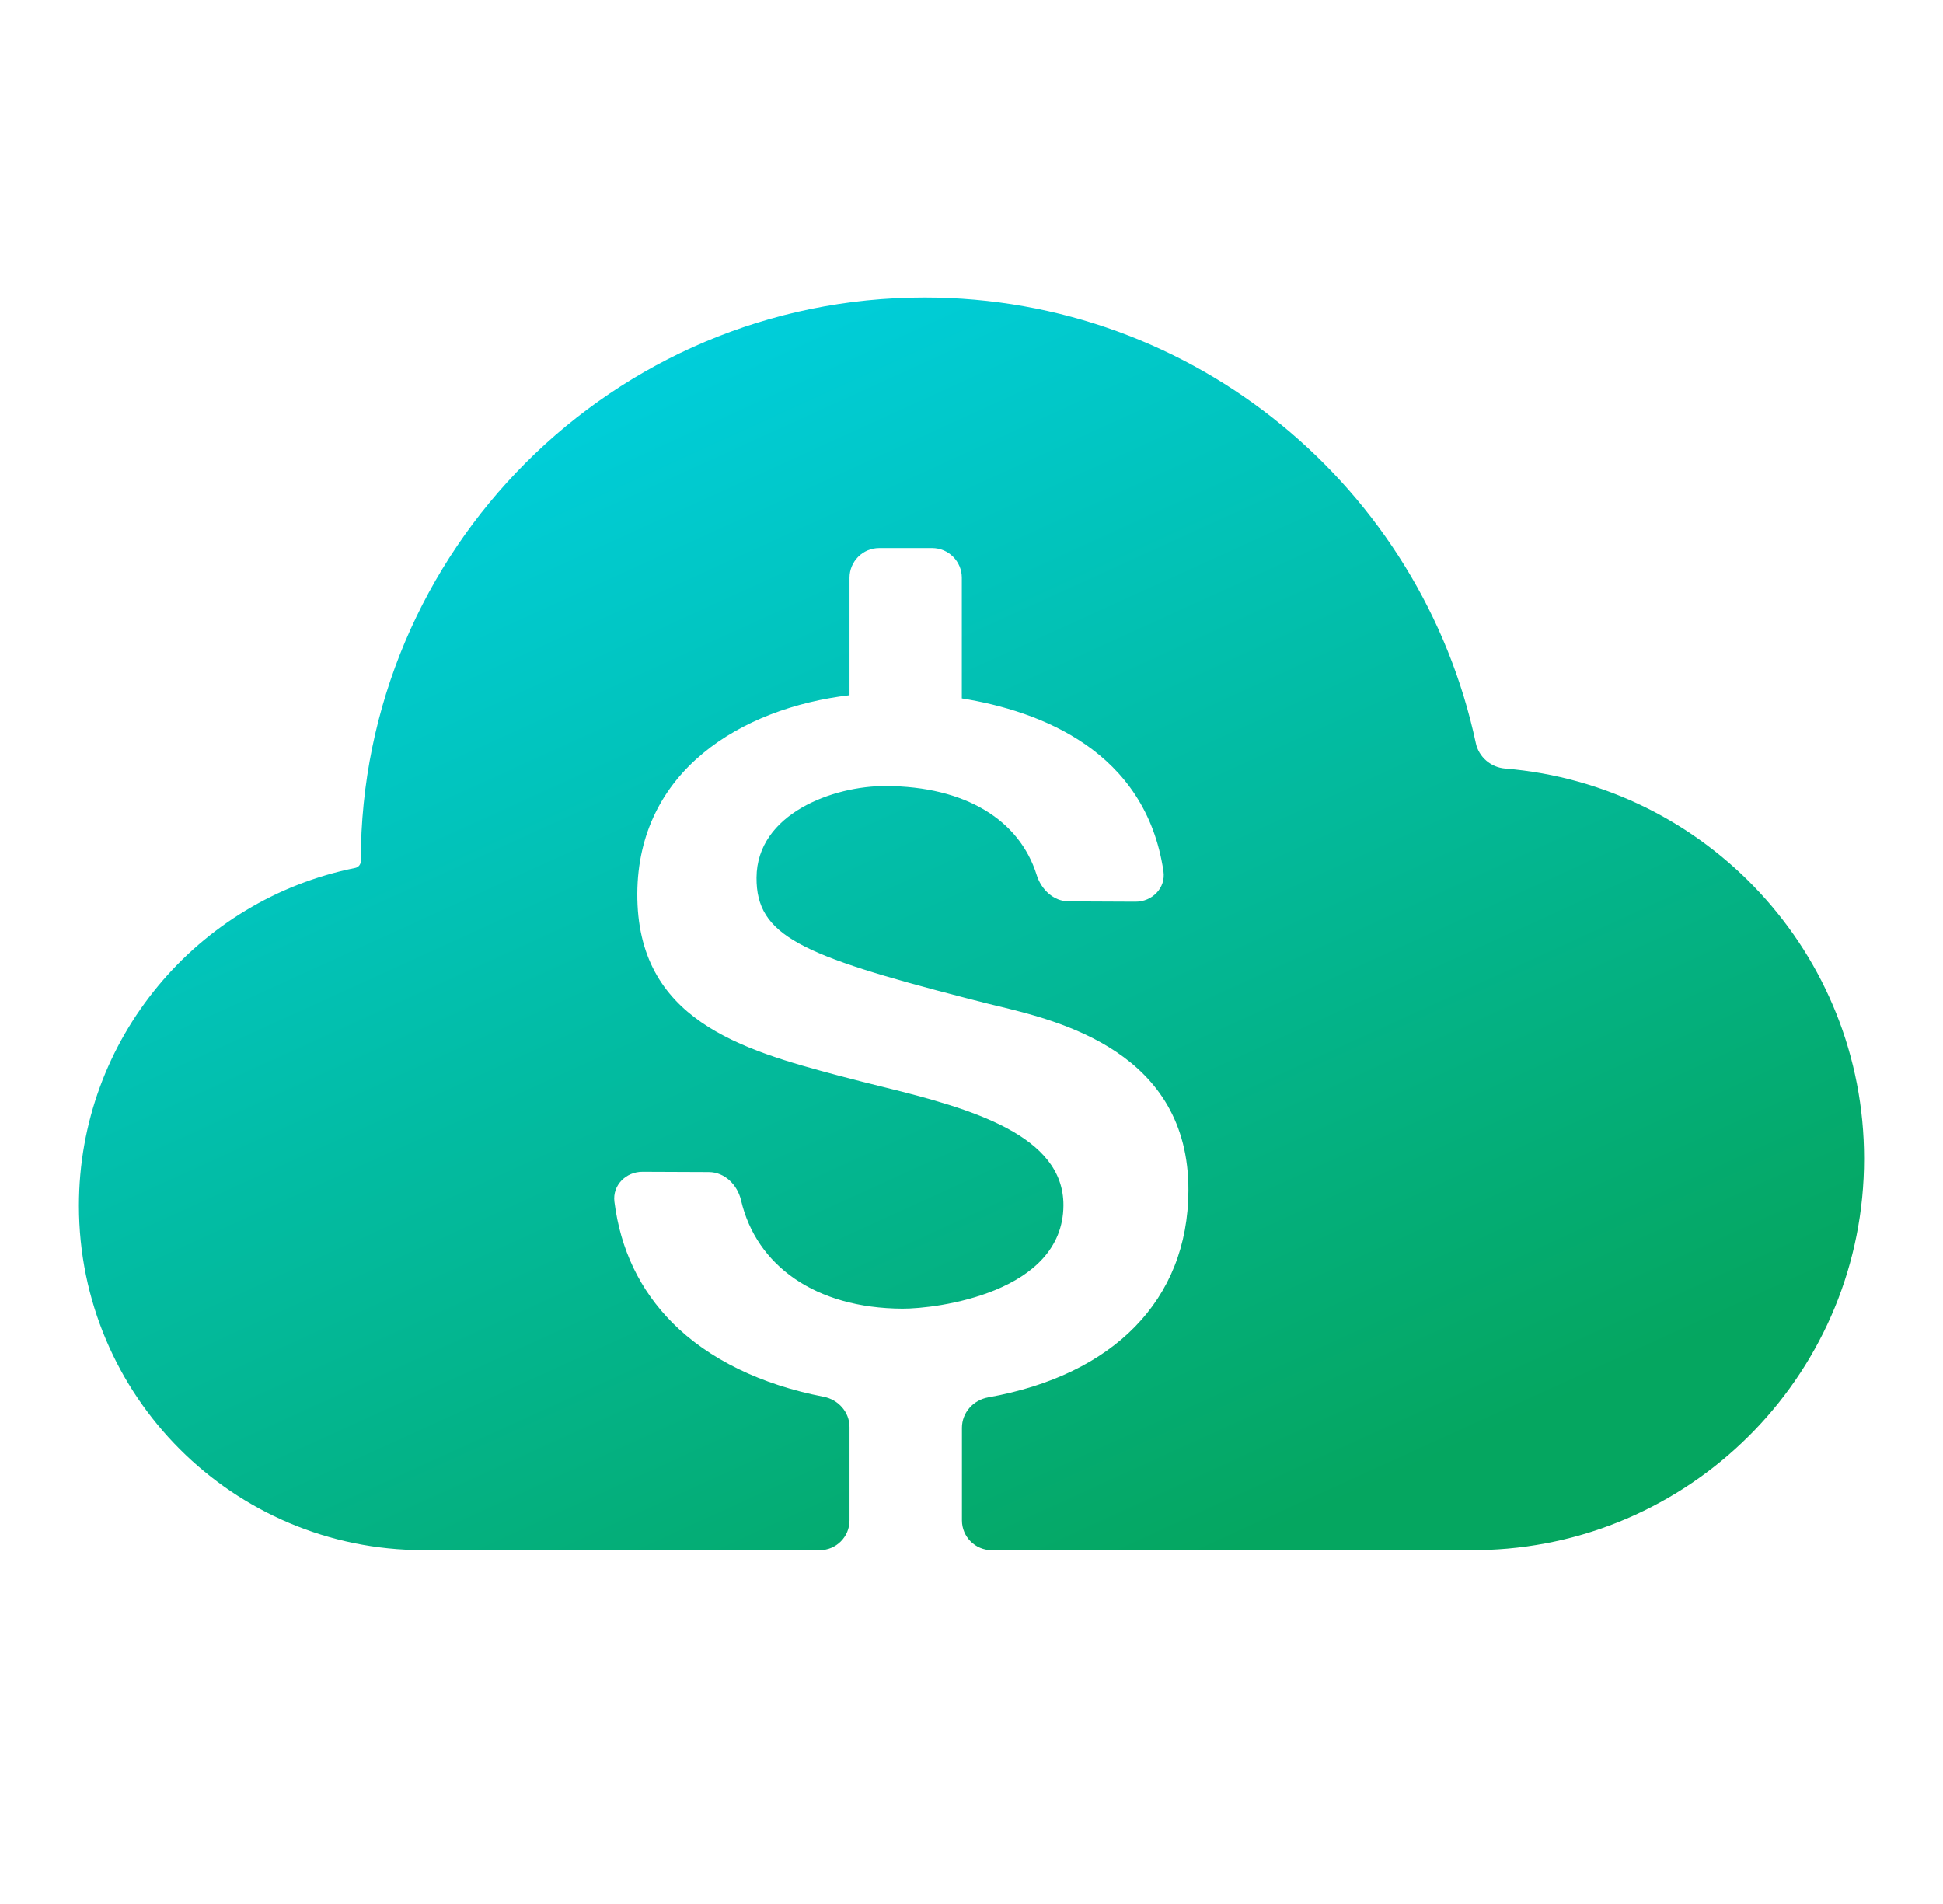
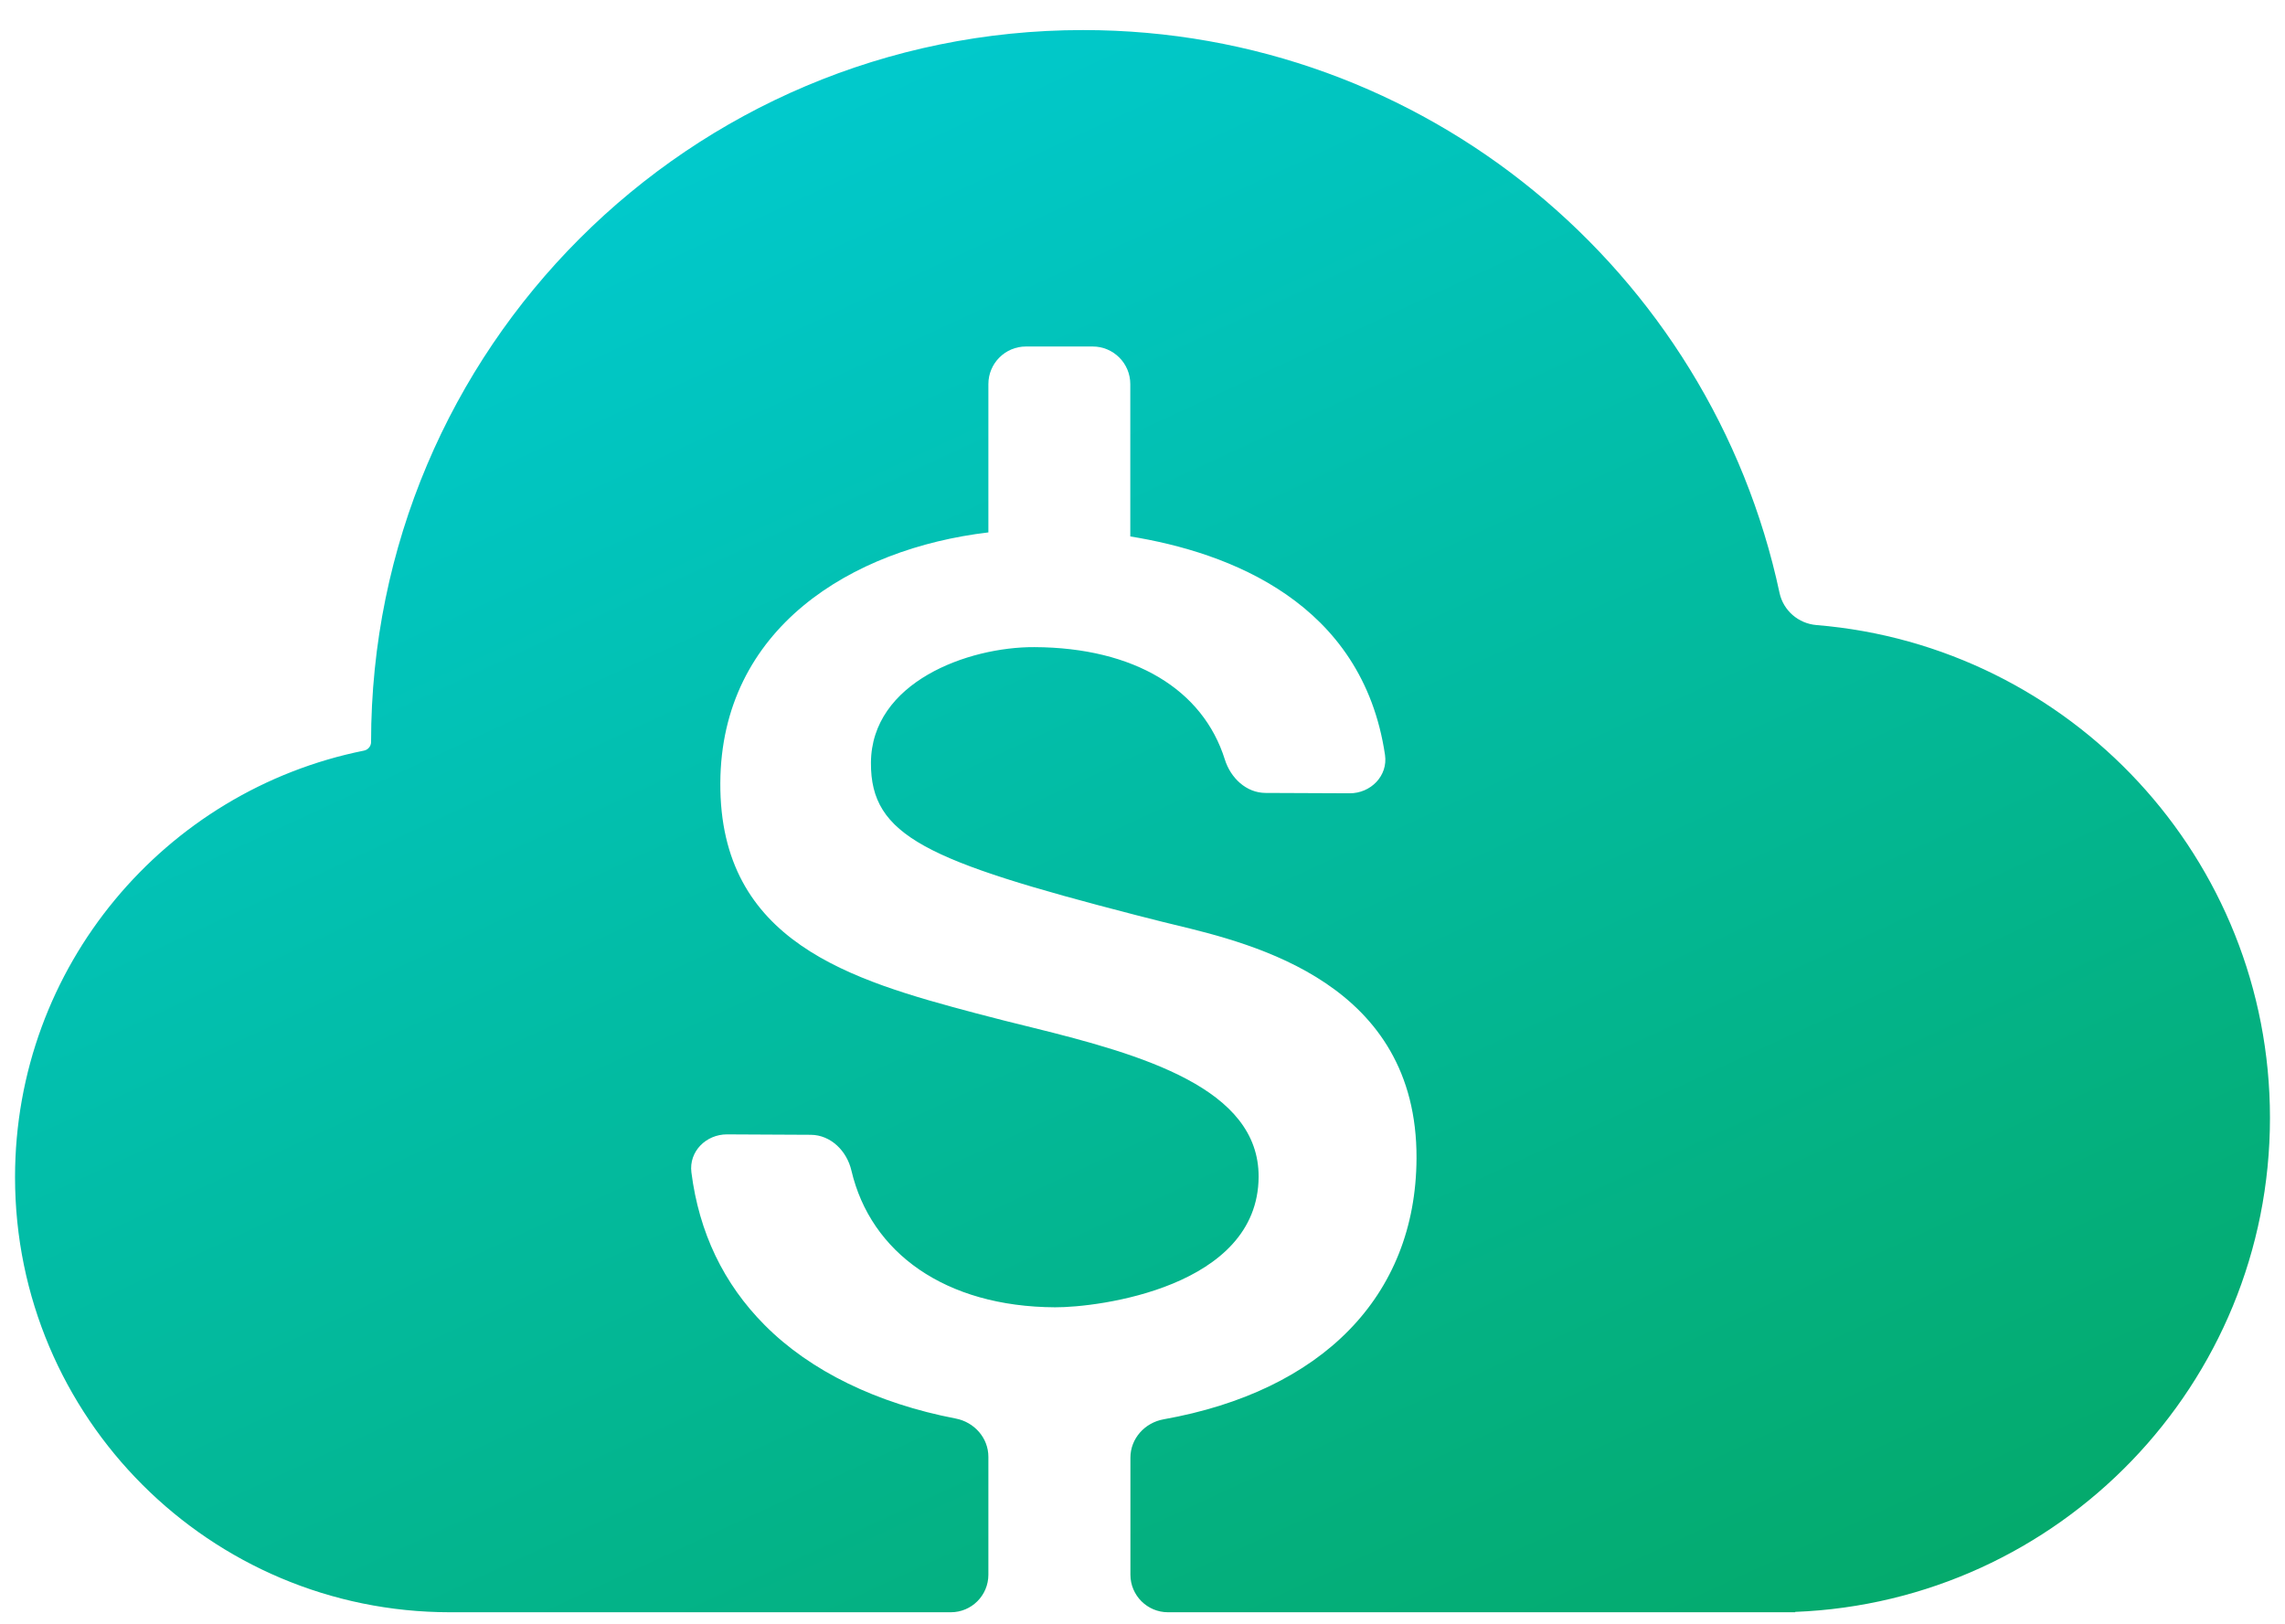
- <svg xmlns="http://www.w3.org/2000/svg" width="50" height="49" viewBox="0 0 50 49" fill="none">
-   <path d="M24.754 39.127C24.754 39.55 25.097 39.893 25.52 39.893H37.86L37.895 39.893L37.931 39.893H38.297V39.885C43.674 39.674 47.969 35.248 47.969 29.819C47.969 24.537 43.904 20.204 38.731 19.779C38.364 19.749 38.054 19.483 37.978 19.123C36.581 12.571 30.759 7.656 23.79 7.656C15.779 7.656 9.284 14.151 9.284 22.163C9.284 22.247 9.224 22.32 9.141 22.336C5.086 23.151 2.031 26.733 2.031 31.028C2.031 35.923 6 39.892 10.896 39.892L21.095 39.893C21.518 39.893 21.861 39.55 21.861 39.127V36.725C21.861 36.34 21.573 36.017 21.194 35.945C19.599 35.639 18.235 34.981 17.3 34.039C16.465 33.197 15.966 32.154 15.811 30.928C15.757 30.504 16.109 30.154 16.536 30.157L18.242 30.164C18.651 30.166 18.977 30.494 19.07 30.892C19.462 32.566 20.977 33.668 23.221 33.679C24.095 33.683 27.355 33.274 27.366 31.021C27.374 29.218 25.005 28.535 22.763 27.982C22.381 27.887 21.992 27.791 21.602 27.687C19.067 27.013 16.385 26.243 16.4 22.998C16.415 19.847 19.067 18.222 21.861 17.891V14.869C21.861 14.446 22.204 14.104 22.627 14.104H23.986C24.408 14.104 24.751 14.446 24.751 14.869V17.973C26.766 18.299 29.48 19.318 29.94 22.424C30.003 22.851 29.649 23.209 29.218 23.206L27.505 23.198C27.111 23.197 26.794 22.892 26.677 22.517C26.233 21.098 24.839 20.238 22.799 20.229C21.442 20.222 19.475 20.942 19.468 22.587C19.461 24.078 20.602 24.585 24.859 25.685L25.422 25.829C25.493 25.847 25.569 25.865 25.649 25.884C27.271 26.276 30.599 27.078 30.582 30.645C30.569 33.462 28.645 35.388 25.43 35.961C25.047 36.029 24.754 36.353 24.754 36.743V39.127Z" fill="url(#paint0_linear_792_84699)" />
+ <svg xmlns="http://www.w3.org/2000/svg" width="38" height="27" viewBox="0 0 38 27" fill="none">
+   <path d="M18.799 26.19C18.799 26.535 19.079 26.815 19.424 26.815H29.498L29.527 26.815L29.556 26.815H29.854V26.809C34.244 26.637 37.75 23.024 37.75 18.592C37.75 14.28 34.432 10.743 30.209 10.396C29.909 10.372 29.657 10.155 29.594 9.861C28.453 4.512 23.701 0.5 18.012 0.5C11.472 0.5 6.171 5.802 6.171 12.342C6.171 12.411 6.121 12.47 6.054 12.484C2.743 13.149 0.25 16.073 0.25 19.579C0.25 23.575 3.49 26.815 7.486 26.815L15.812 26.815C16.158 26.815 16.437 26.535 16.437 26.19V24.23C16.437 23.915 16.202 23.652 15.893 23.593C14.591 23.343 13.477 22.806 12.715 22.037C12.032 21.35 11.625 20.498 11.498 19.498C11.455 19.151 11.742 18.866 12.091 18.867L13.483 18.874C13.817 18.876 14.083 19.143 14.159 19.468C14.479 20.834 15.716 21.734 17.547 21.743C18.261 21.746 20.923 21.413 20.931 19.573C20.938 18.102 19.004 17.544 17.174 17.092C16.862 17.015 16.544 16.937 16.227 16.852C14.157 16.302 11.967 15.672 11.979 13.024C11.991 10.452 14.157 9.125 16.437 8.855V6.388C16.437 6.043 16.717 5.763 17.062 5.763H18.172C18.517 5.763 18.797 6.043 18.797 6.388V8.922C20.442 9.188 22.657 10.02 23.033 12.556C23.084 12.904 22.795 13.196 22.443 13.194L21.044 13.188C20.724 13.186 20.465 12.938 20.369 12.631C20.006 11.473 18.869 10.771 17.203 10.763C16.096 10.758 14.49 11.346 14.484 12.688C14.478 13.905 15.409 14.32 18.884 15.218L19.345 15.335C19.403 15.35 19.465 15.364 19.53 15.38C20.854 15.7 23.57 16.355 23.557 19.267C23.546 21.566 21.976 23.138 19.351 23.606C19.038 23.662 18.799 23.926 18.799 24.244V26.19Z" fill="url(#paint0_linear_3522_9)" />
  <defs>
-     <linearGradient id="paint0_linear_792_84699" x1="12.49" y1="10.257" x2="26.995" y2="42.084" gradientUnits="userSpaceOnUse">
+     <linearGradient id="paint0_linear_3522_9" x1="6.277" y1="-1.509" x2="23.089" y2="34.837" gradientUnits="userSpaceOnUse">
      <stop stop-color="#00CFDE" />
      <stop offset="1" stop-color="#05A660" />
    </linearGradient>
  </defs>
</svg>
